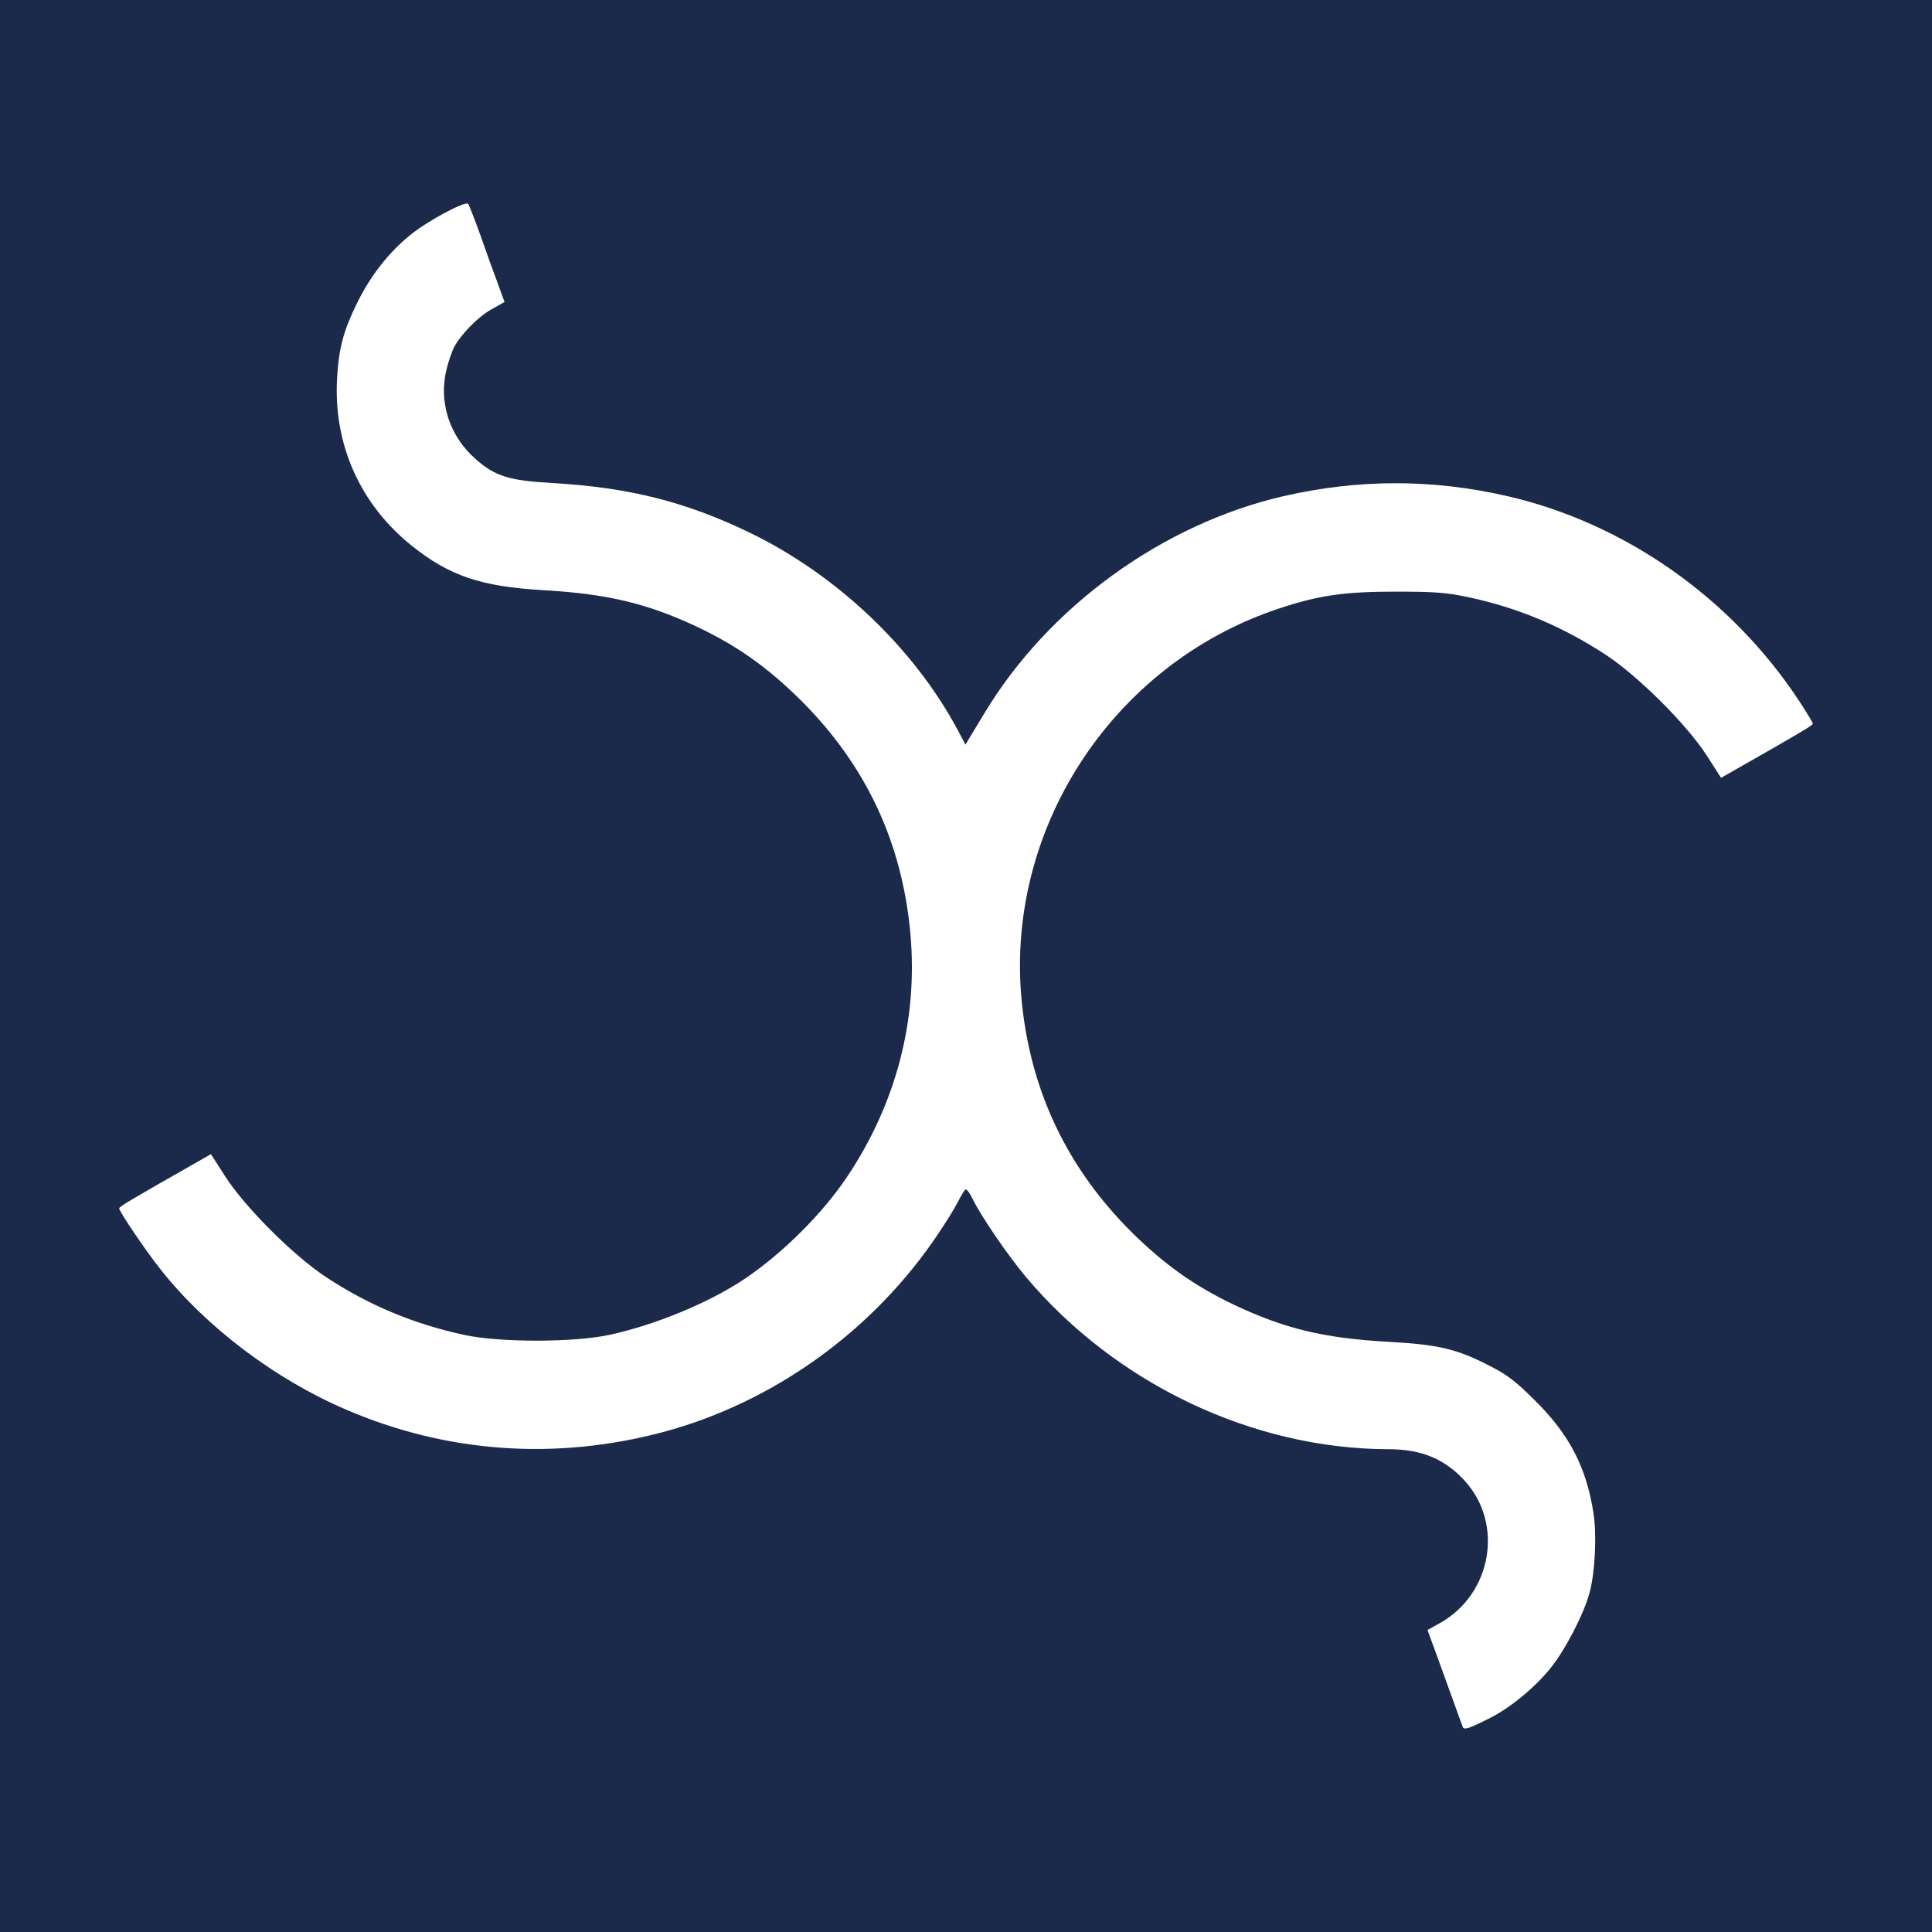
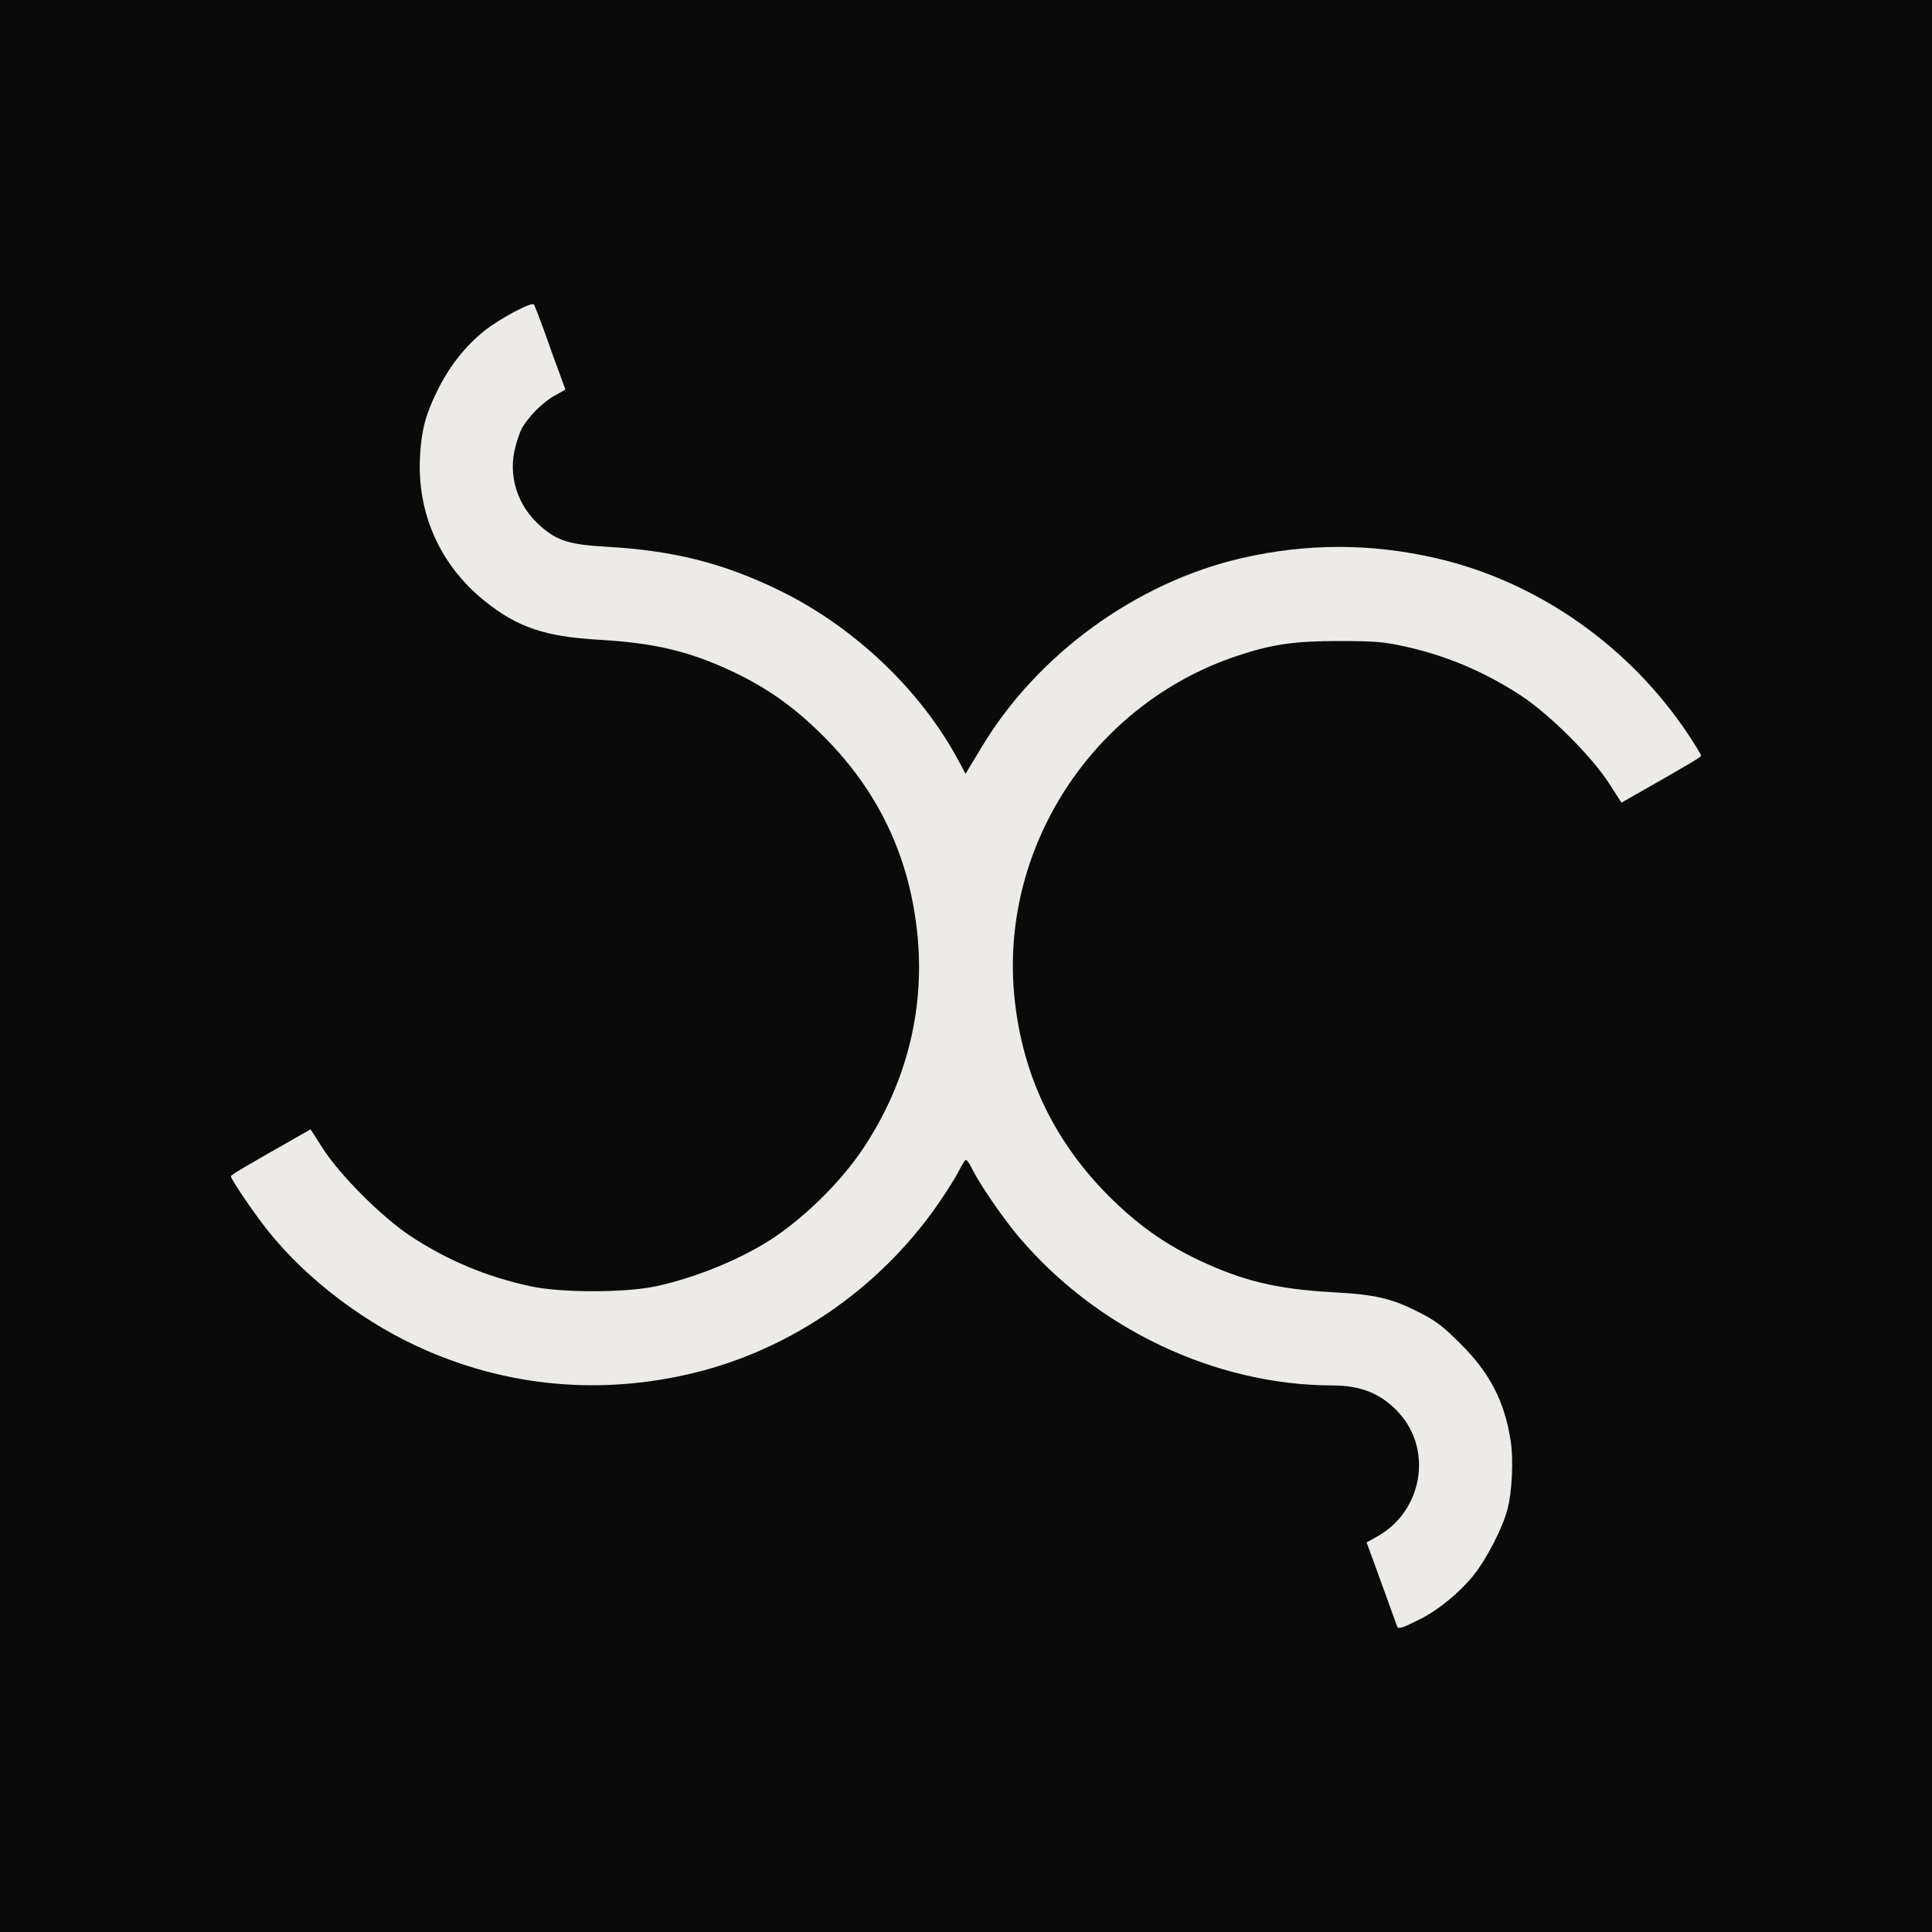
<svg xmlns="http://www.w3.org/2000/svg" viewBox="0 0 96 96">
-   <rect width="96" height="96" fill="#1B2A4A" />
-   <svg x="1.92" y="1.92" width="92.16" height="92.16" viewBox="420 420 760 760">
-     <path fill="#FFFFFF" d="M1003.5 1111.7C1000.2 1102.6 995.3 1089.1 992.6 1081.6L989.1 1072.1L994.3 1069.2C1015.4 1057.3 1020.4 1028.7 1004.5 1011.1C996.3 1002.0 986.6 998.0 973.1 998.0C917.6 997.9 861.6 971.3 824.7 927.6C817.3 918.8 806.4 902.9 802.9 895.8C801.7 893.2 800.3 891.3 799.8 891.6C799.3 891.9 797.9 894.2 796.6 896.8C795.3 899.4 791.6 905.3 788.5 909.9C761.9 949.6 721.0 978.9 675.8 991.0C631.7 1002.7 587.0 999.5 545.8 981.7C516.9 969.3 488.7 948.0 470.1 924.5C463.8 916.6 453.0 900.6 453.0 899.3C453.0 898.6 458.6 895.3 485.0 880.3L490.6 877.1L496.5 886.3C504.8 899.1 524.3 918.5 537.5 927.3C555.2 939.0 573.7 946.7 594.5 951.2C609.0 954.3 639.0 954.3 653.6 951.2C672.8 947.1 695.2 937.8 709.9 927.8C725.4 917.2 741.5 901.1 751.4 886.2C771.5 856.1 780.4 821.7 777.2 786.6C773.8 749.4 759.1 717.9 732.6 691.4C718.9 677.8 706.6 669.0 690.0 661.1C669.4 651.4 653.0 647.5 626.7 646.0C601.3 644.5 588.4 640.2 572.9 627.8C551.7 610.8 540.7 586.2 542.3 559.0C543.0 546.8 544.9 539.7 550.5 528.3C556.1 517.0 563.5 507.5 572.6 500.2C579.7 494.5 594.9 486.4 596.0 487.7C596.4 488.2 598.6 493.9 601.0 500.5C603.3 507.1 606.5 516.0 608.1 520.2L610.9 527.9L605.6 530.9C600.1 533.9 593.0 541.2 590.2 546.5C589.4 548.1 588.1 551.8 587.4 554.5C583.6 568.4 588.1 582.7 599.2 592.4C607.1 599.3 612.7 601.1 630.5 602.1C661.8 603.9 685.0 609.7 711.3 622.4C746.9 639.6 778.6 669.6 796.6 703.3L799.8 709.3L801.2 706.9C802.0 705.6 804.8 700.9 807.5 696.5C833.7 652.9 880.3 619.0 930.0 607.5C960.8 600.4 991.2 600.4 1022.0 607.5C1070.0 618.6 1113.6 649.2 1141.4 691.4C1144.5 696.1 1147.0 700.3 1147.0 700.7C1147.0 701.4 1141.4 704.7 1115.0 719.7L1109.4 722.9L1103.5 713.7C1095.2 700.9 1075.7 681.5 1062.5 672.7C1044.7 661.0 1026.5 653.3 1006.0 648.9C997.1 647.0 992.5 646.6 976.0 646.6C955.0 646.6 944.5 648.1 928.0 653.6C859.5 676.4 815.2 745.0 823.0 816.1C826.9 852.0 841.7 882.8 867.4 908.6C881.1 922.2 893.4 931.0 910.0 938.9C930.8 948.7 946.7 952.5 973.1 954.0C993.5 955.1 1001.1 956.9 1014.5 963.8C1021.8 967.5 1025.4 970.3 1033.1 978.0C1047.2 991.9 1054.2 1005.4 1057.1 1024.1C1058.5 1032.9 1057.8 1048.1 1055.6 1056.5C1053.3 1065.3 1045.7 1080.0 1039.6 1087.6C1033.3 1095.5 1023.1 1103.9 1014.8 1108.1C1005.9 1112.6 1004.0 1113.2 1003.5 1111.7Z" />
+   <rect width="96" height="96" rx="0" fill="#0A0A0B" />
+   <svg x="8" y="8" width="80" height="80" viewBox="420 420 760 760">
+     <path fill="#ECEBE7" d="M1003.5 1111.7C1000.2 1102.6 995.3 1089.1 992.6 1081.6L989.1 1072.1L994.3 1069.2C1015.4 1057.3 1020.4 1028.7 1004.5 1011.1C996.3 1002.0 986.6 998.0 973.1 998.0C917.6 997.9 861.6 971.3 824.7 927.6C817.3 918.8 806.4 902.9 802.9 895.8C801.7 893.2 800.3 891.3 799.8 891.6C799.3 891.9 797.9 894.2 796.6 896.8C795.3 899.4 791.6 905.3 788.5 909.9C761.9 949.6 721.0 978.9 675.8 991.0C631.7 1002.7 587.0 999.5 545.8 981.7C516.9 969.3 488.7 948.0 470.1 924.5C463.8 916.6 453.0 900.6 453.0 899.3C453.0 898.6 458.6 895.3 485.0 880.3L490.6 877.1L496.5 886.3C504.8 899.1 524.3 918.5 537.5 927.3C555.2 939.0 573.7 946.7 594.5 951.2C609.0 954.3 639.0 954.3 653.6 951.2C672.8 947.1 695.2 937.8 709.9 927.8C725.4 917.2 741.5 901.1 751.4 886.2C771.5 856.1 780.4 821.7 777.2 786.6C773.8 749.4 759.1 717.9 732.6 691.4C718.9 677.8 706.6 669.0 690.0 661.1C669.4 651.4 653.0 647.5 626.7 646.0C601.3 644.5 588.4 640.2 572.9 627.8C551.7 610.8 540.7 586.2 542.3 559.0C543.0 546.8 544.9 539.7 550.5 528.3C556.1 517.0 563.5 507.5 572.6 500.2C579.7 494.5 594.9 486.4 596.0 487.7C596.4 488.2 598.6 493.9 601.0 500.5C603.3 507.1 606.5 516.0 608.1 520.2L610.9 527.9L605.6 530.9C600.1 533.9 593.0 541.2 590.2 546.5C589.4 548.1 588.1 551.8 587.4 554.5C583.6 568.4 588.1 582.7 599.2 592.4C607.1 599.3 612.7 601.1 630.5 602.1C661.8 603.9 685.0 609.7 711.3 622.4C746.9 639.6 778.6 669.6 796.6 703.3L799.8 709.3L801.2 706.9C802.0 705.6 804.8 700.9 807.5 696.5C833.7 652.9 880.3 619.0 930.0 607.5C960.8 600.4 991.2 600.4 1022.0 607.5C1070.0 618.6 1113.6 649.2 1141.4 691.4C1144.5 696.1 1147.0 700.3 1147.0 700.7C1147.0 701.4 1141.4 704.7 1115.0 719.7L1109.4 722.9L1103.5 713.7C1095.2 700.9 1075.7 681.5 1062.5 672.7C1044.7 661.0 1026.5 653.3 1006.0 648.9C997.1 647.0 992.5 646.6 976.0 646.6C955.0 646.6 944.5 648.1 928.0 653.6C859.5 676.4 815.2 745.0 823.0 816.1C826.9 852.0 841.7 882.8 867.4 908.6C881.1 922.2 893.4 931.0 910.0 938.9C930.8 948.7 946.7 952.5 973.1 954.0C993.5 955.1 1001.1 956.9 1014.5 963.8C1021.8 967.5 1025.4 970.3 1033.1 978.0C1047.2 991.9 1054.2 1005.4 1057.1 1024.1C1058.5 1032.9 1057.8 1048.1 1055.6 1056.5C1053.3 1065.3 1045.7 1080.0 1039.6 1087.6C1033.3 1095.5 1023.1 1103.9 1014.8 1108.1C1005.9 1112.6 1004.0 1113.2 1003.5 1111.7Z" />
  </svg>
</svg>
